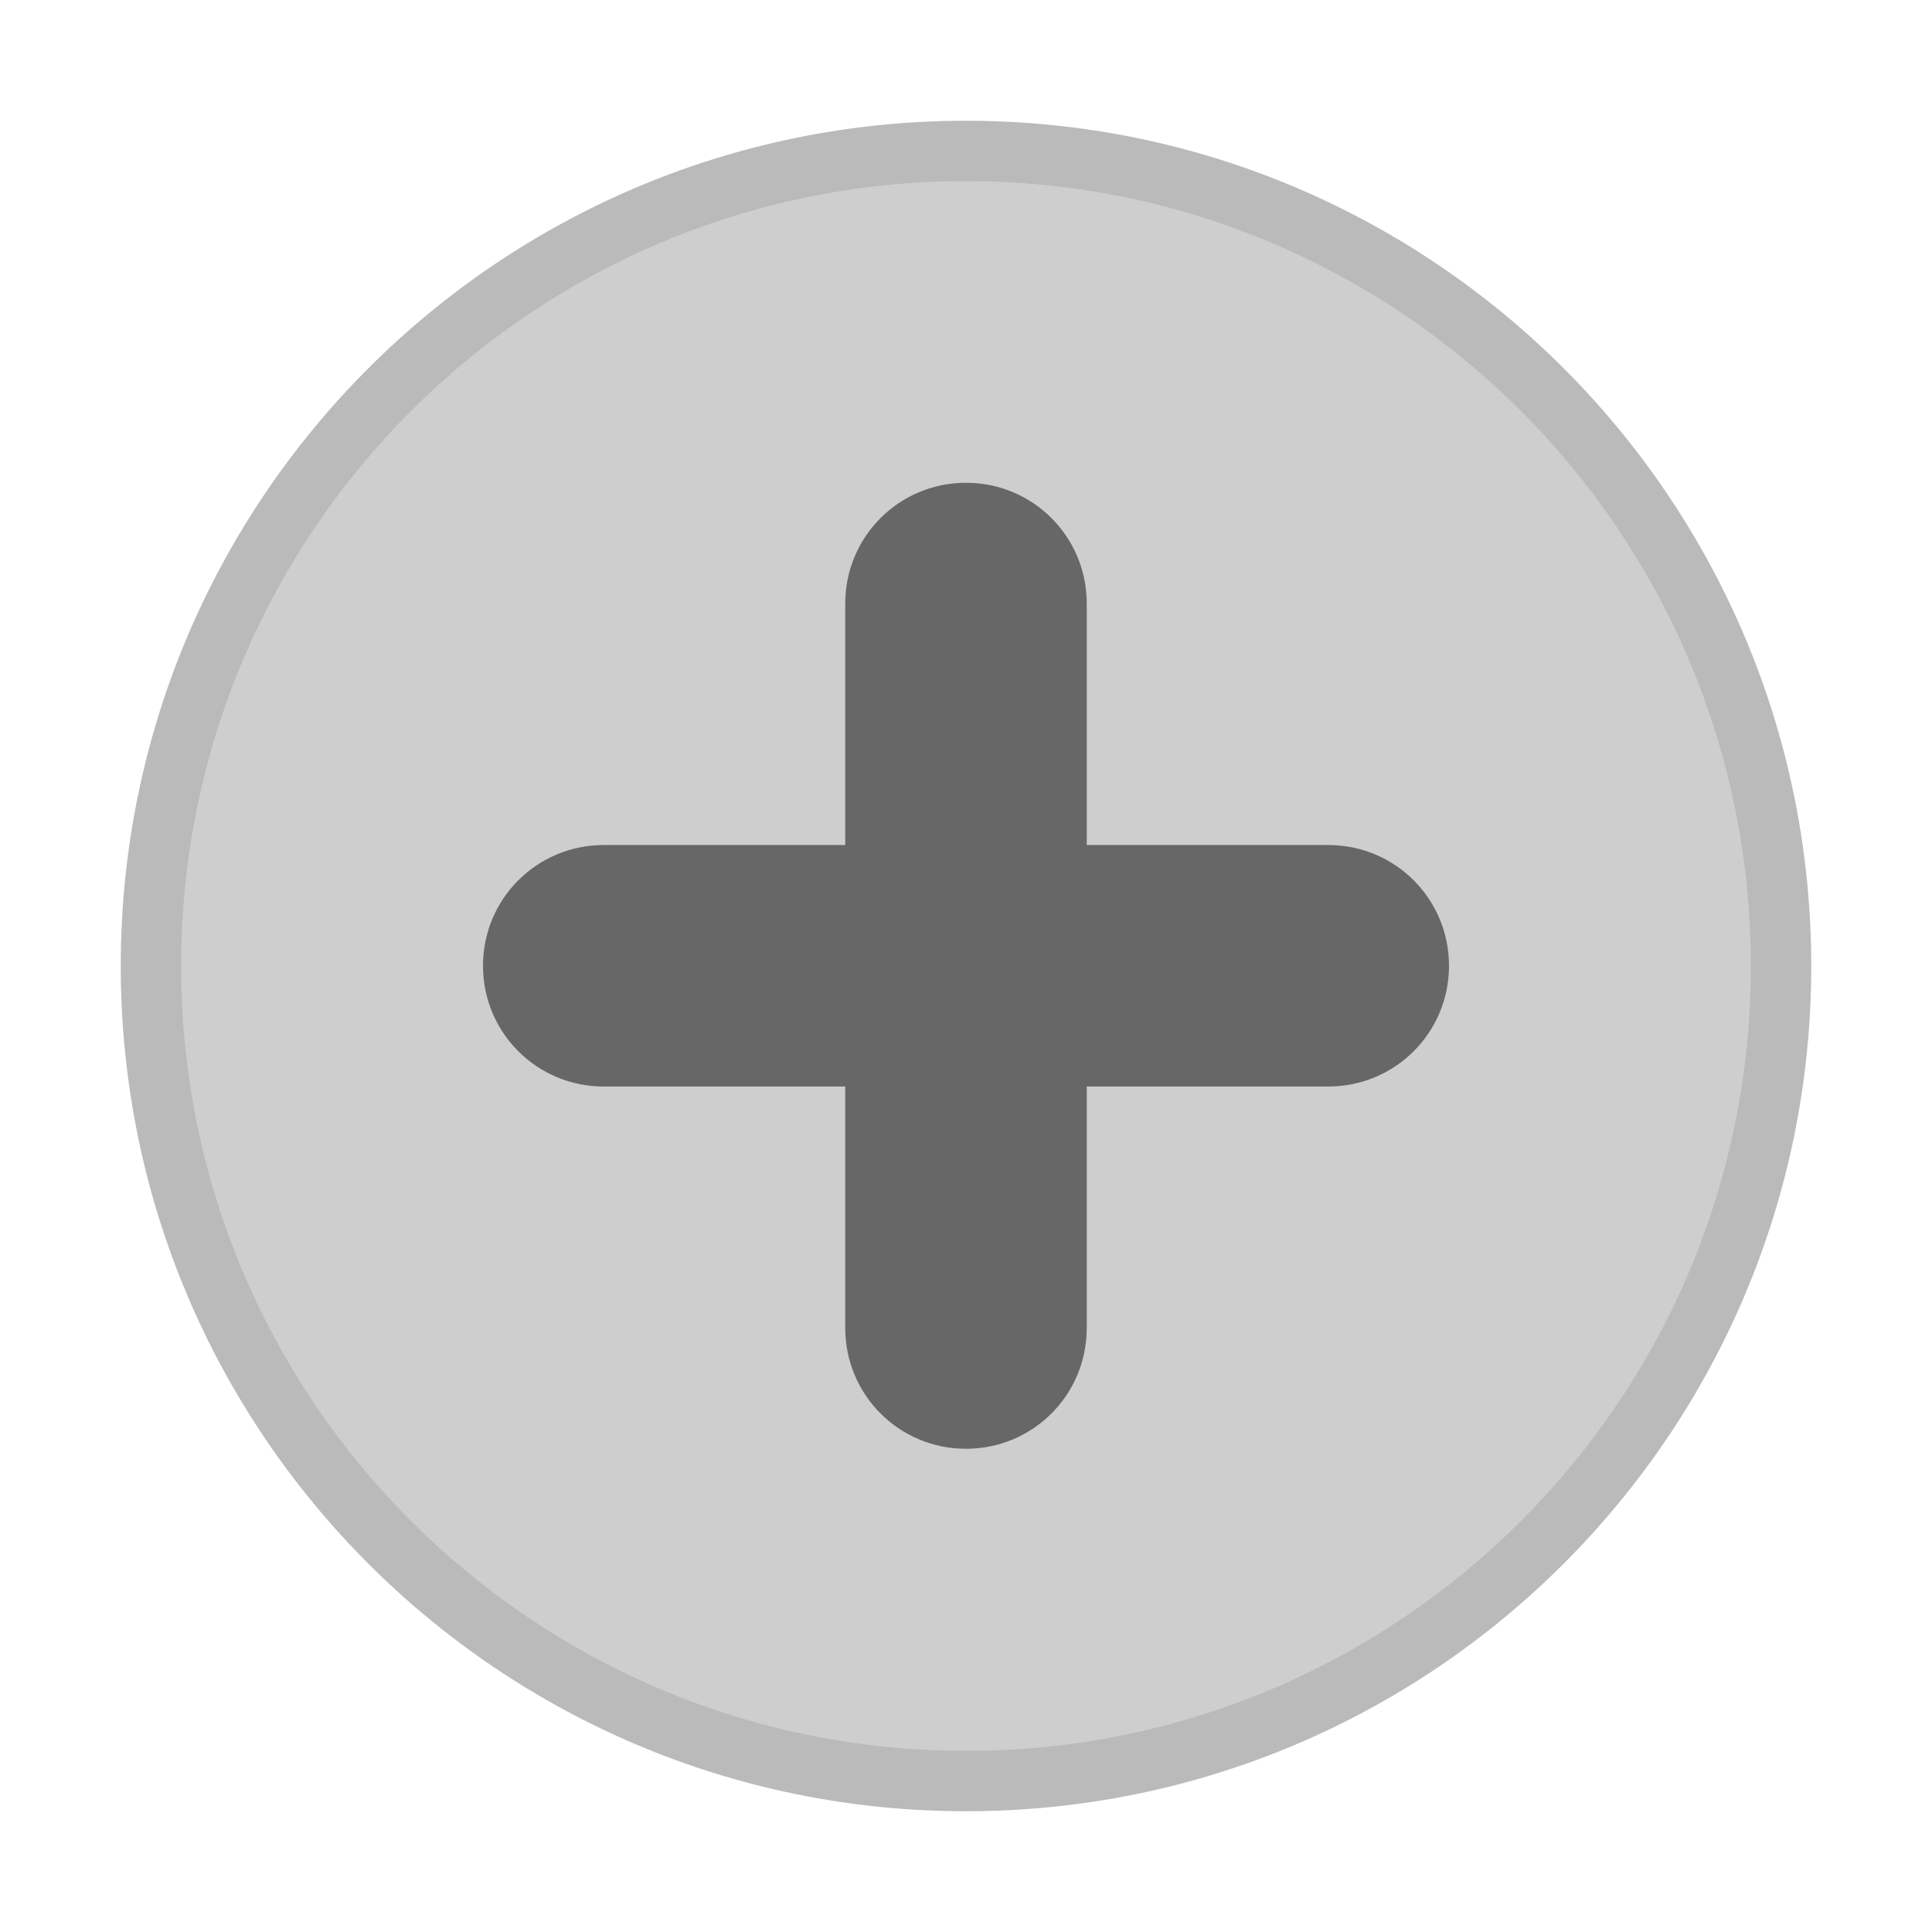
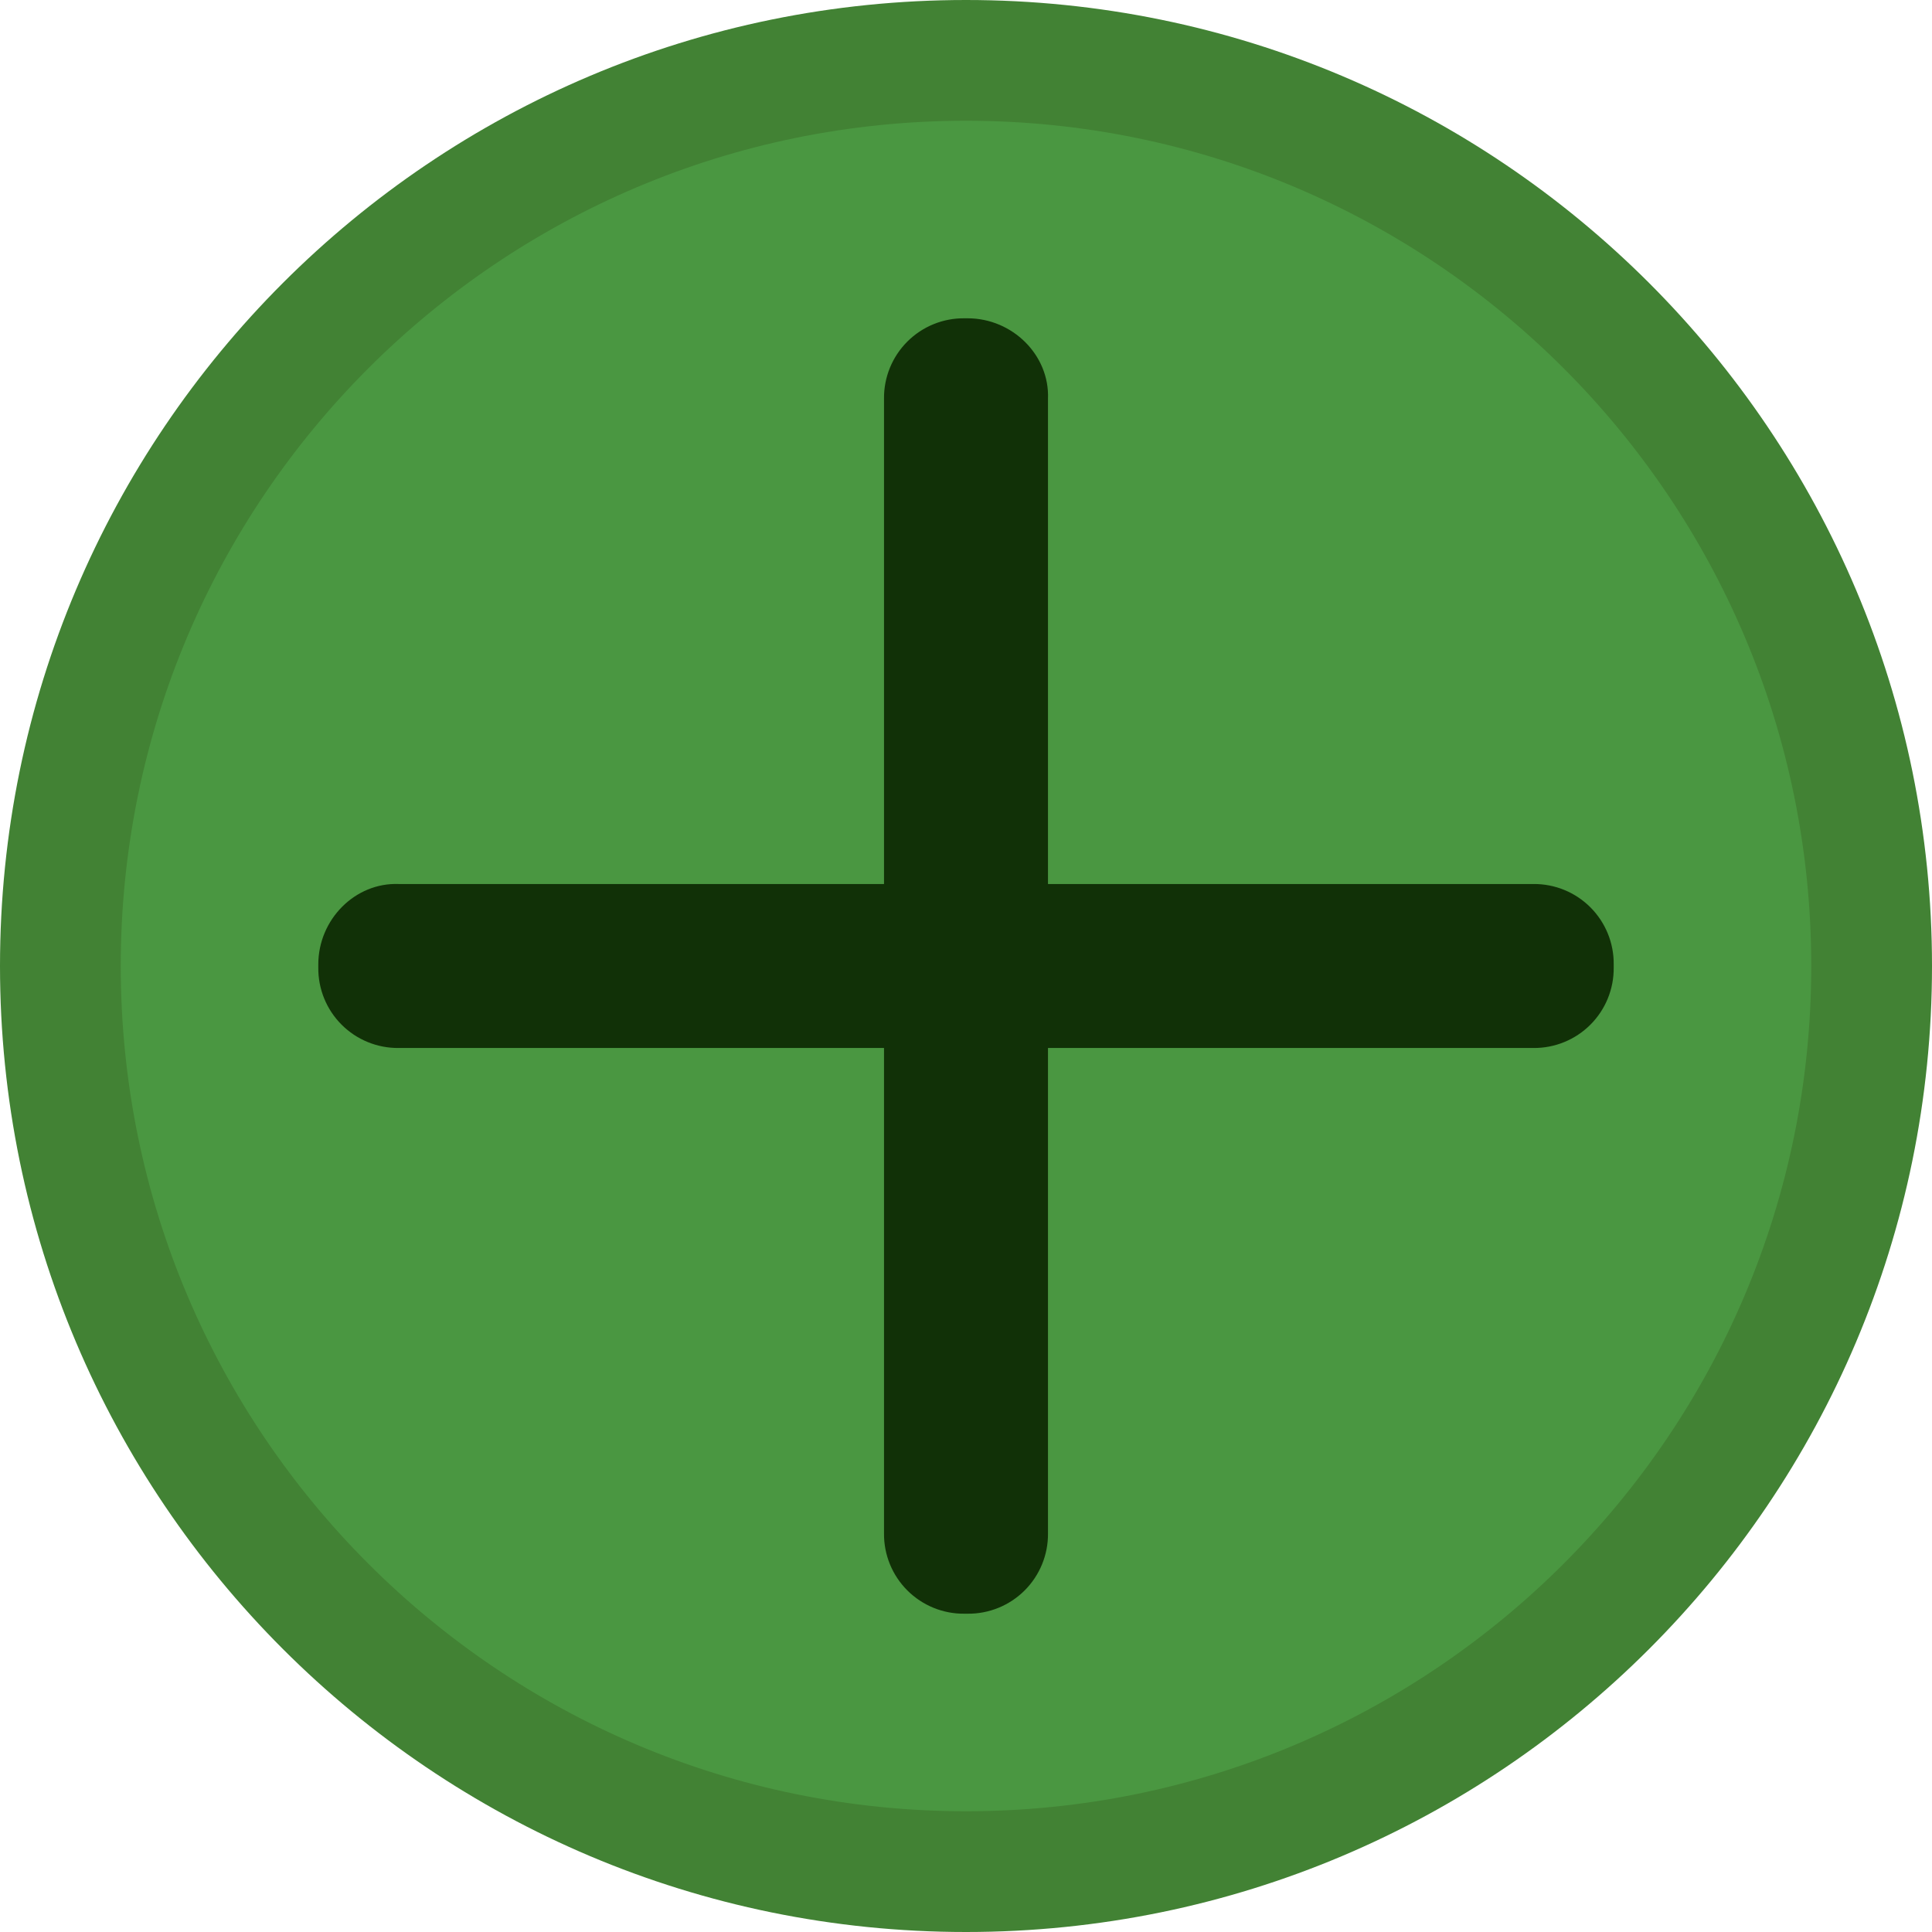
- <svg xmlns="http://www.w3.org/2000/svg" width="16" height="16" version="1.1" id="svg29">
-   <defs id="defs33" />
-   <g transform="translate(-253,216.6378)" style="display:inline" id="titlebutton-maximize-backdrop-hover-alt">
-     <rect ry="1.6930764e-05" y="-216.638" x="253" height="16" width="16" id="rect2021" style="opacity:0;fill:#000000;fill-opacity:1;stroke:none;stroke-width:0.474;stroke-linejoin:miter;stroke-miterlimit:4;stroke-dasharray:none;stroke-opacity:1;paint-order:markers stroke fill" />
-     <g transform="translate(254,-215.6378)" id="g2031" style="enable-background:new">
-       <g transform="translate(-5,-1033.362)" id="g2029">
-         <path style="fill:#bababa;fill-opacity:1;fill-rule:evenodd;stroke:none" d="m 12,1047.362 c 3.866,0 7,-3.134 7,-7 0,-3.866 -3.134,-7 -7,-7 -3.866,0 -7,3.134 -7,7 0,3.866 3.134,7 7,7" id="path2023" />
-         <path style="opacity:1;fill:#cecece;fill-opacity:1;fill-rule:evenodd;stroke:none" d="m 12,1046.862 c 3.59,0 6.5,-2.91 6.5,-6.5 0,-3.59 -2.91,-6.5 -6.5,-6.5 -3.59,0 -6.5,2.91 -6.5,6.5 0,3.59 2.91,6.5 6.5,6.5" id="path2025" />
-         <path id="path2027" transform="translate(-378,969.3622)" d="m 390,66.998 c -0.554,0 -1,0.446 -1,1 v 2 h -2 c -0.554,0 -1,0.446 -1,1 0,0.554 0.446,1 1,1 h 2 v 2 c 0,0.554 0.446,1 1,1 0.554,0 1,-0.446 1,-1 v -2 h 2 c 0.554,0 1,-0.446 1,-1 0,-0.554 -0.446,-1 -1,-1 h -2 v -2 c 0,-0.554 -0.446,-1 -1,-1 z" style="opacity:0.5;fill:#000000;fill-opacity:1;stroke:none;stroke-width:2;stroke-linecap:round;stroke-linejoin:round;stroke-miterlimit:4;stroke-dasharray:none;stroke-opacity:1" />
-       </g>
-     </g>
+ <svg xmlns="http://www.w3.org/2000/svg" viewBox="0 0 16 16">
+   <circle cx="8" cy="8" r="8" fill="#428234" />
+   <circle cx="8" cy="8" r="7" fill="#4a9741" />
+   <g fill="#113107">
+     <path d="M3.302 7.321h9.396a.659.659 0 01.666.666v.026a.659.659 0 01-.666.666H3.302a.659.659 0 01-.666-.666v-.026c0-.373.306-.68.666-.666z" />
+     <path d="M8.679 3.302v9.396a.659.659 0 01-.666.666h-.026a.659.659 0 01-.666-.666V3.302a.659.659 0 01.666-.666h.026c.373 0 .68.306.666.666z" />
  </g>
</svg>
